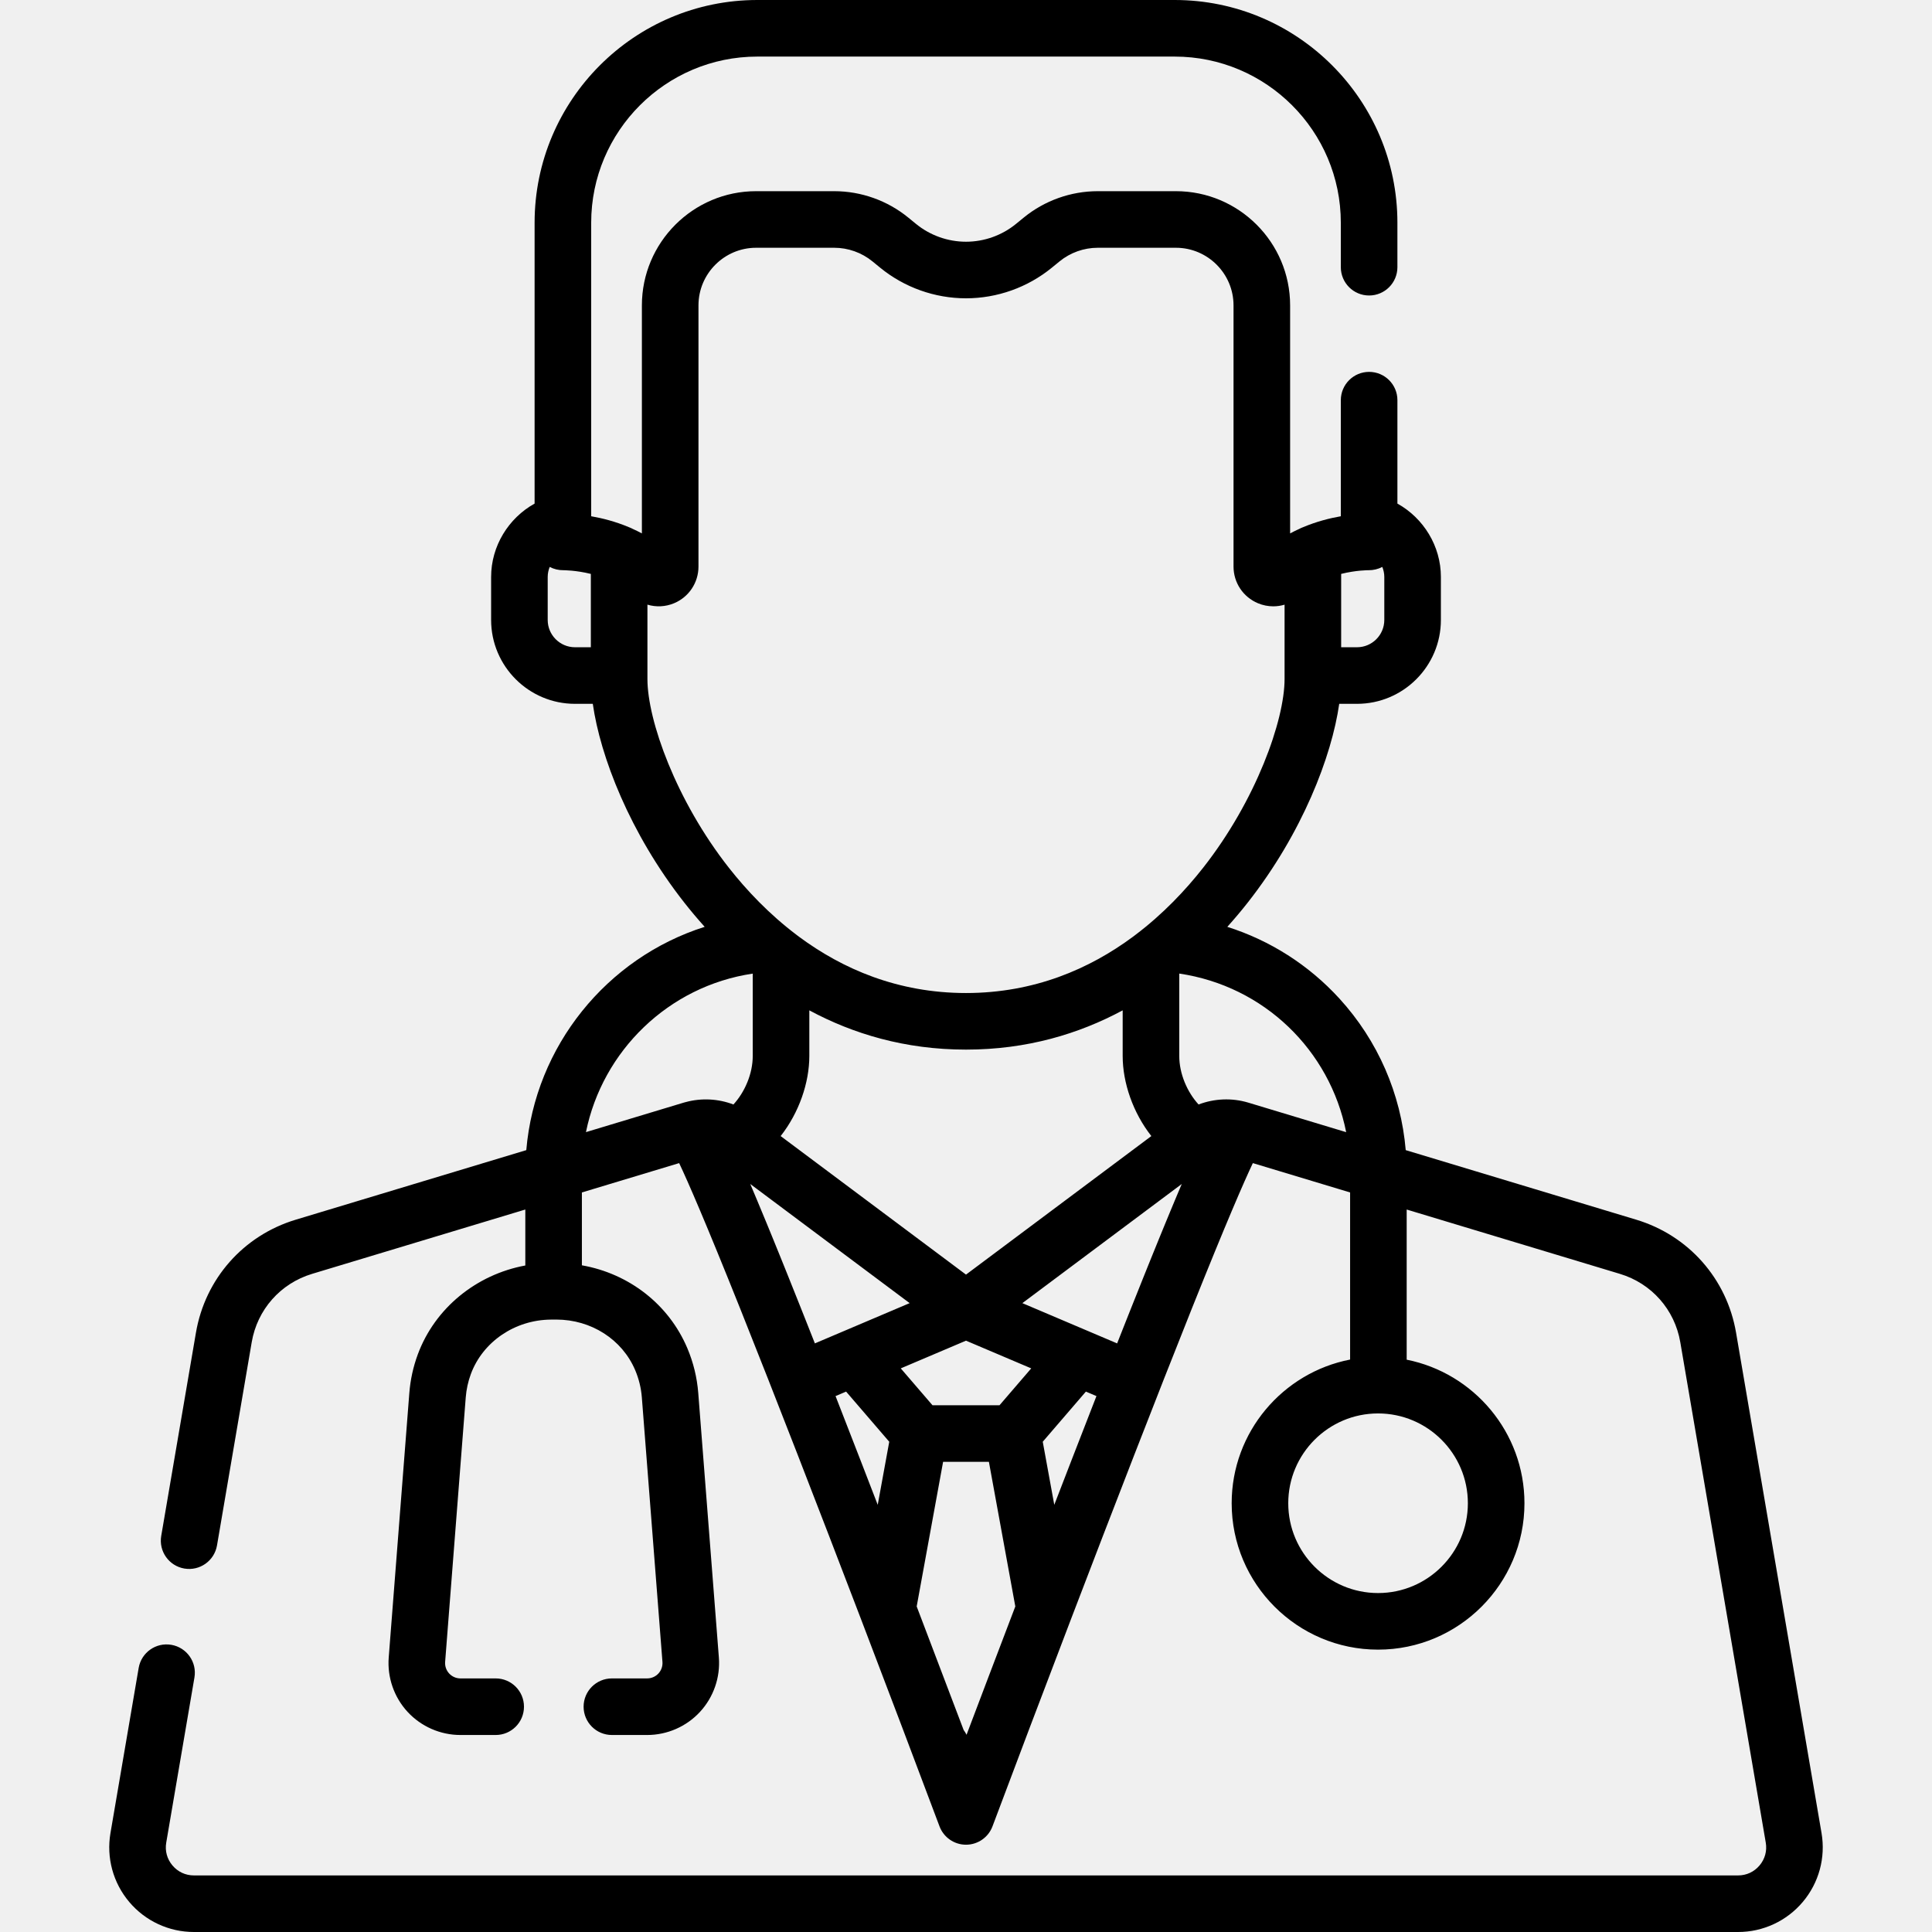
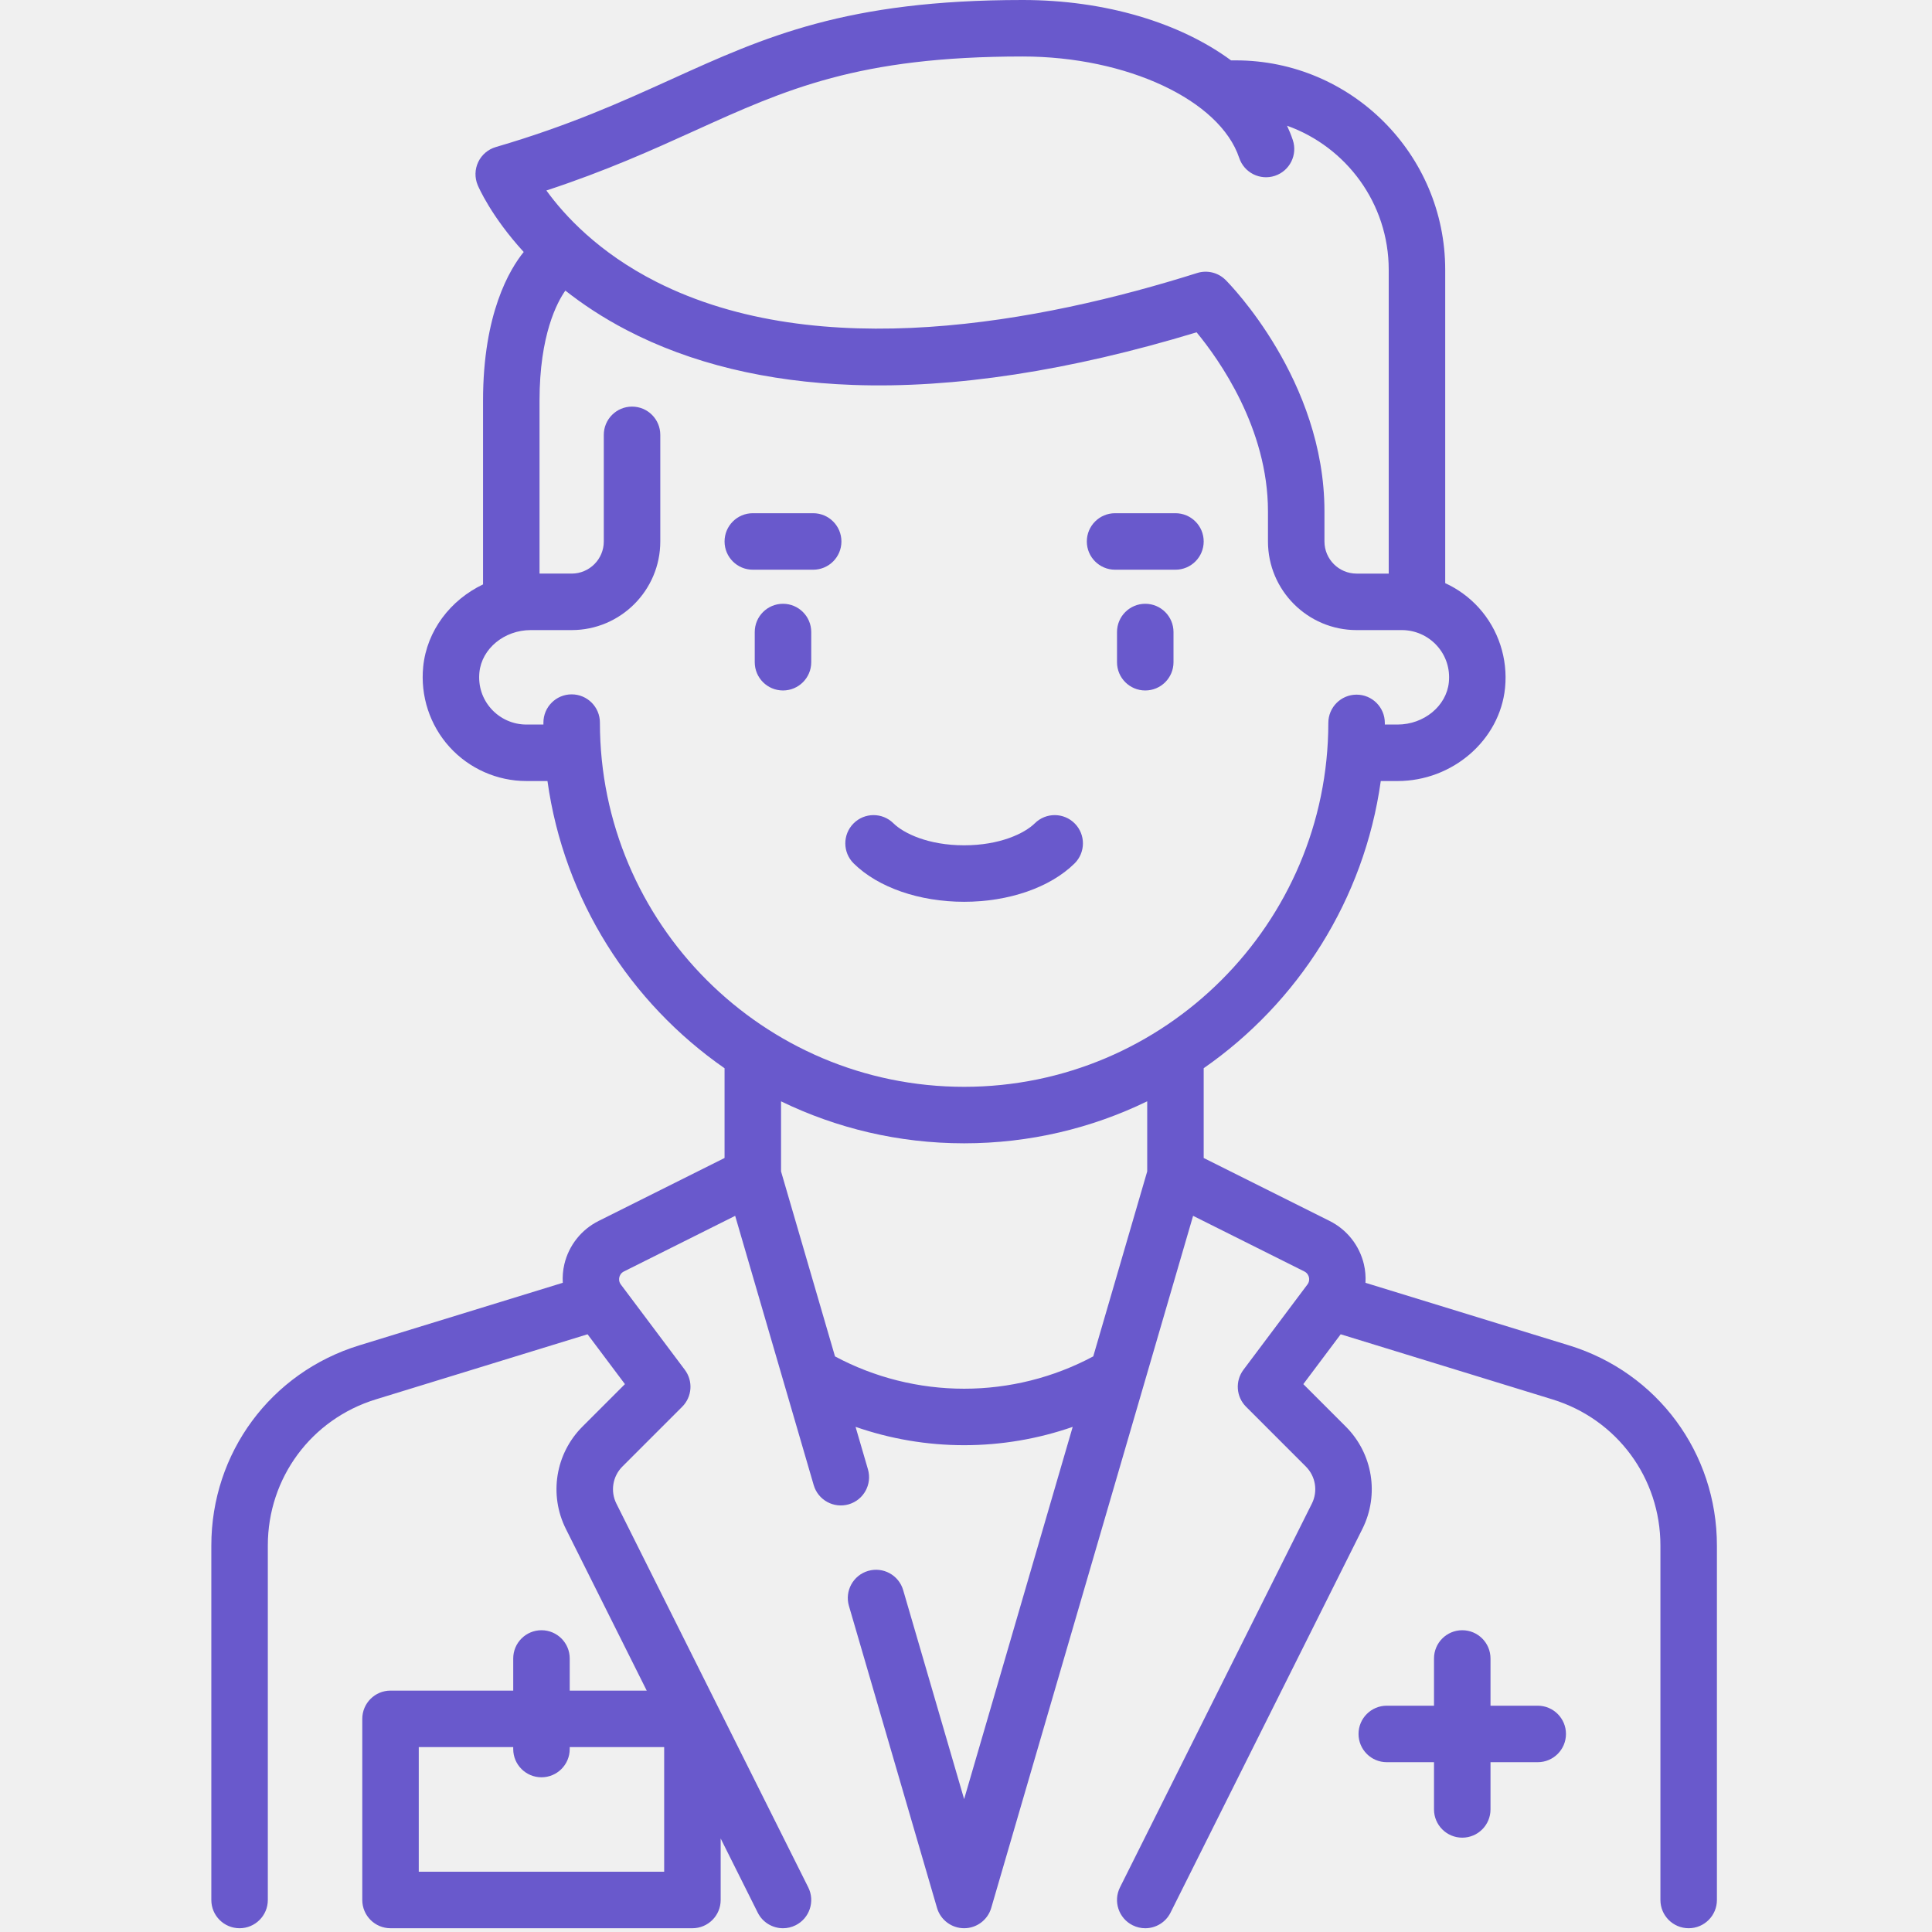
- <svg xmlns="http://www.w3.org/2000/svg" version="1.1" id="Capa_1" x="0px" y="0px" viewBox="0 0 512 512" style="enable-background:new 0 0 512 512;" xml:space="preserve">
-   <g>
-     <g>
-       <path d="M482.726,485.783l-22.65-132.603c-2.441-14.287-12.576-25.764-26.453-29.95l-61.092-18.433    c-1.265-14.934-7.388-29.023-17.578-40.175c-8.151-8.92-18.403-15.415-29.704-18.999c1.934-2.146,3.727-4.285,5.372-6.377    c14.528-18.477,22.306-38.833,24.286-52.724h4.713c12.258,0,22.231-9.972,22.231-22.231v-11.396    c0-8.181-4.602-15.594-11.523-19.441V106.05c0-4.141-3.357-7.498-7.498-7.498s-7.497,3.356-7.497,7.498v30.764    c-2.92,0.507-6.404,1.383-9.968,2.884c-0.365,0.133-0.72,0.287-1.056,0.472c-0.805,0.367-1.611,0.754-2.414,1.19V80.938    c0-16.693-13.58-30.273-30.273-30.273h-20.695c-7.138,0-14.111,2.487-19.637,7.005l-2.031,1.66c-3.73,3.05-8.438,4.73-13.257,4.73    c-4.819,0-9.528-1.68-13.258-4.73l-2.03-1.66c-5.526-4.517-12.499-7.005-19.637-7.005H200.38    c-16.693,0-30.273,13.58-30.273,30.273v60.422c-0.803-0.436-1.609-0.823-2.414-1.19c-0.336-0.185-0.69-0.339-1.055-0.472    c-3.564-1.501-7.049-2.377-9.968-2.884V59.025c0-24.278,19.752-44.03,44.03-44.03h110.601c24.279,0,44.03,19.752,44.03,44.03    v11.786c0,4.141,3.357,7.498,7.497,7.498s7.498-3.356,7.498-7.498V59.025C370.326,26.479,343.847,0,311.301,0H200.7    c-32.547,0-59.025,26.479-59.025,59.025v74.43c-6.921,3.847-11.523,11.259-11.523,19.441v11.396    c0,12.259,9.973,22.231,22.231,22.231h4.713c1.979,13.891,9.758,34.247,24.286,52.724c1.643,2.09,3.435,4.227,5.367,6.371    c-25.98,8.252-44.926,31.61-47.277,59.179L78.378,323.23c-13.877,4.186-24.013,15.663-26.453,29.95l-9.198,53.849    c-0.697,4.082,2.047,7.955,6.128,8.652c4.08,0.699,7.955-2.046,8.653-6.128l9.198-53.849c1.476-8.644,7.608-15.586,16.003-18.118    l56.505-17.049v14.831c-12.952,2.384-23.973,11.281-28.512,23.608c-1.205,3.272-1.954,6.698-2.226,10.182l-5.461,70.095    c-0.412,5.28,1.415,10.538,5.01,14.423c3.595,3.886,8.694,6.116,13.989,6.116h9.348c4.141,0,7.498-3.356,7.498-7.498    c0-4.142-3.357-7.497-7.498-7.497h-9.348c-1.129,0-2.215-0.474-2.982-1.304c-0.766-0.828-1.155-1.948-1.067-3.073l5.461-70.096    c0.165-2.111,0.618-4.186,1.348-6.167c3.158-8.575,11.686-14.382,21.223-14.449l1.235-0.009c0.058-0.001,0.115-0.001,0.172-0.001    c9.269,0,17.474,5.256,20.935,13.427c0.971,2.291,1.561,4.713,1.755,7.199l5.463,70.097c0.087,1.124-0.302,2.244-1.068,3.073    c-0.766,0.828-1.853,1.303-2.982,1.303h-9.348c-4.141,0-7.498,3.356-7.498,7.497c0,4.141,3.357,7.498,7.498,7.498h9.348    c5.295,0,10.395-2.229,13.989-6.116c3.596-3.887,5.423-9.144,5.011-14.422l-5.463-70.096c-0.32-4.102-1.295-8.101-2.898-11.884    c-4.939-11.657-15.5-19.762-27.938-21.955v-19.306l25.774-7.777c2.345,4.939,6.992,15.612,16.197,38.619    c9.277,23.214,20.808,52.969,31.867,81.895c0.079,0.243,0.17,0.48,0.272,0.712c7.38,19.311,14.539,38.225,20.662,54.541    c1.098,2.926,3.895,4.864,7.02,4.864c3.125,0,5.922-1.938,7.02-4.864c6.122-16.316,13.281-35.23,20.662-54.541    c0.103-0.232,0.193-0.47,0.272-0.712c11.051-28.909,22.576-58.645,31.849-81.852c9.217-23.037,13.868-33.719,16.214-38.662    l25.774,7.777v44.285c-17.858,3.469-31.385,19.219-31.385,38.077c0,21.391,17.403,38.795,38.795,38.795    c21.392,0,38.795-17.403,38.795-38.795c0-18.796-13.438-34.508-31.21-38.045v-39.792l56.506,17.049    c8.395,2.532,14.526,9.474,16.003,18.118l22.65,132.603c0.376,2.199-0.209,4.349-1.648,6.054c-1.438,1.704-3.459,2.644-5.69,2.644    H51.393c-2.231,0-4.251-0.939-5.69-2.644c-1.438-1.705-2.024-3.854-1.648-6.054l7.475-43.762c0.697-4.082-2.047-7.955-6.128-8.652    c-4.08-0.7-7.955,2.047-8.653,6.128l-7.475,43.762c-1.115,6.532,0.696,13.183,4.968,18.248C38.516,509.096,44.767,512,51.393,512    h409.214c6.626,0,12.878-2.904,17.151-7.969C482.03,498.966,483.841,492.315,482.726,485.783z M355.421,152.089    c3.995-0.996,7.202-0.978,7.238-0.977c1.292,0.017,2.548-0.285,3.664-0.87c0.334,0.831,0.531,1.724,0.531,2.654v11.396    c0,3.99-3.246,7.236-7.236,7.236h-4.197V152.089z M156.579,171.528L156.579,171.528h-4.197c-3.99,0-7.236-3.246-7.236-7.236    v-11.396c0-0.93,0.198-1.823,0.531-2.653c1.115,0.585,2.371,0.887,3.664,0.869c0.057,0.01,3.255-0.008,7.238,0.981V171.528z     M171.574,179.935v-19.698c2.272,0.681,4.757,0.588,7.051-0.369c3.935-1.642,6.477-5.455,6.477-9.716V80.938    c0-8.424,6.854-15.278,15.278-15.278h20.695c3.688,0,7.291,1.285,10.146,3.619l2.03,1.66c6.401,5.234,14.48,8.115,22.749,8.115    c8.269,0,16.348-2.882,22.749-8.115l2.03-1.66c2.854-2.334,6.458-3.619,10.146-3.619h20.695c8.424,0,15.278,6.854,15.278,15.278    v69.215c0,4.26,2.542,8.074,6.477,9.716c1.314,0.548,2.69,0.814,4.054,0.814c1.017,0,2.026-0.149,2.997-0.439v19.691    c0,10.947-7.568,32.205-21.594,50.043c-4.646,5.909-10.618,12.257-17.971,17.805c-0.233,0.156-0.456,0.325-0.669,0.505    c-11.391,8.422-26.038,14.874-44.192,14.874s-32.801-6.452-44.193-14.875c-0.213-0.179-0.435-0.348-0.667-0.503    c-7.353-5.549-13.325-11.897-17.972-17.806C179.143,212.141,171.574,190.882,171.574,179.935z M305.12,301.07L256,337.784    l-49.12-36.714c4.871-6.191,7.6-14.138,7.6-21.23v-12.086c11.551,6.212,25.334,10.404,41.52,10.404s29.97-4.192,41.52-10.404    v12.086C297.52,286.932,300.249,294.879,305.12,301.07z M194.367,292.701c-4.004-1.525-8.443-1.775-12.642-0.636    c-0.184,0.043-0.364,0.092-0.539,0.144l-25.903,7.816c4.381-21.542,21.873-38.688,44.202-42.009v21.824    C199.485,284.544,197.385,289.407,194.367,292.701z M214.716,352.889c-0.014-0.035-0.028-0.07-0.041-0.104    c-0.38-0.961-0.755-1.909-1.127-2.846c-0.067-0.17-0.134-0.339-0.201-0.507c-0.364-0.917-0.725-1.827-1.081-2.722    c-0.025-0.063-0.05-0.125-0.075-0.189c-1.111-2.793-2.182-5.472-3.212-8.039c-0.075-0.186-0.15-0.375-0.225-0.56    c-0.296-0.736-0.587-1.461-0.876-2.177c-0.106-0.263-0.211-0.523-0.316-0.783c-0.28-0.694-0.558-1.384-0.832-2.059    c-0.082-0.202-0.162-0.398-0.243-0.599c-0.497-1.226-0.983-2.421-1.457-3.586c-0.128-0.315-0.259-0.636-0.386-0.947    c-0.186-0.454-0.367-0.896-0.549-1.341c-0.196-0.48-0.392-0.956-0.584-1.424c-0.072-0.175-0.147-0.36-0.219-0.534    c-0.058-0.14-0.111-0.269-0.168-0.408c-0.866-2.104-1.689-4.087-2.47-5.952c-0.006-0.015-0.013-0.03-0.019-0.045    c-0.416-0.993-0.823-1.963-1.214-2.887c-0.203-0.479-0.403-0.95-0.599-1.412l42.245,31.574l-17.652,7.499    c-0.031,0.013-0.063,0.026-0.094,0.04l-7.37,3.131C215.533,354.955,215.124,353.919,214.716,352.889z M232.606,398.797    c-1.481-3.843-2.973-7.708-4.468-11.569c-2.338-6.039-4.571-11.781-6.708-17.251l2.798-1.189l11.432,13.289L232.606,398.797z     M256.145,459.735c-0.215-0.446-0.471-0.867-0.767-1.259c-3.388-8.955-7.688-20.286-12.447-32.753l7-38.325h12.138l7,38.325    C264.082,438.784,259.603,450.594,256.145,459.735z M264.881,372.404h-17.762l-8.405-9.77L256,355.291l17.286,7.343    L264.881,372.404z M283.862,387.228c-1.495,3.861-2.987,7.726-4.468,11.569l-3.054-16.721l11.432-13.289l2.798,1.189    C288.433,375.446,286.2,381.189,283.862,387.228z M312.58,315.18c-0.371,0.876-0.757,1.795-1.15,2.733    c-0.051,0.122-0.103,0.245-0.154,0.368c-0.389,0.93-0.785,1.88-1.195,2.869c-0.027,0.065-0.055,0.134-0.082,0.2    c-0.354,0.853-0.717,1.733-1.086,2.63c-0.069,0.168-0.134,0.323-0.203,0.492c-0.082,0.201-0.17,0.414-0.253,0.617    c-0.164,0.4-0.331,0.808-0.499,1.216c-0.206,0.503-0.411,1.004-0.622,1.519c-0.067,0.164-0.136,0.335-0.204,0.5    c-0.522,1.279-1.058,2.597-1.606,3.951c-0.086,0.212-0.171,0.42-0.257,0.635c-0.271,0.669-0.547,1.352-0.824,2.039    c-0.108,0.269-0.217,0.537-0.326,0.809c-0.286,0.709-0.575,1.427-0.867,2.155c-0.082,0.203-0.165,0.411-0.247,0.615    c-1.017,2.532-2.072,5.173-3.167,7.925c-0.036,0.091-0.072,0.18-0.108,0.272c-0.354,0.889-0.712,1.793-1.074,2.704    c-0.067,0.17-0.135,0.34-0.203,0.511c-0.374,0.942-0.751,1.894-1.133,2.861c-0.007,0.018-0.014,0.036-0.021,0.053    c-0.412,1.042-0.826,2.09-1.248,3.16l-7.377-3.134c-0.026-0.011-0.052-0.022-0.077-0.033l-17.662-7.503l42.245-31.574    C312.982,314.23,312.782,314.7,312.58,315.18z M330.814,292.21c-0.001,0-0.003-0.001-0.004-0.001    c-0.006-0.002-0.013-0.003-0.019-0.006c-4.35-1.305-8.99-1.089-13.157,0.498c-3.019-3.294-5.118-8.157-5.118-12.861v-21.835    c22.469,3.312,39.908,20.297,44.232,42.029L330.814,292.21z M389.001,398.375c0,13.124-10.677,23.8-23.8,23.8    s-23.8-10.676-23.8-23.8c0-13.124,10.677-23.8,23.8-23.8S389.001,385.251,389.001,398.375z" />
-     </g>
+ <svg xmlns="http://www.w3.org/2000/svg" width="513" height="513" viewBox="0 0 513 513" fill="#6959CC">
+   <g clip-path="url(#clip0)">
+     <path d="M207.906 160.322C203.764 160.322 200.406 163.679 200.406 167.822V175.839C200.406 179.982 203.764 183.339 207.906 183.339C212.048 183.339 215.406 179.982 215.406 175.839V167.822C215.406 163.68 212.047 160.322 207.906 160.322Z" />
+     <path d="M304.098 160.322C299.955 160.322 296.598 163.679 296.598 167.822V175.839C296.598 179.982 299.955 183.339 304.098 183.339C308.241 183.339 311.598 179.982 311.598 175.839V167.822C311.598 163.68 308.24 160.322 304.098 160.322Z" />
+     <path d="M285.389 218.669C282.481 215.718 277.732 215.688 274.784 218.597C272.046 221.297 265.484 224.451 256.002 224.451C246.52 224.451 239.959 221.297 237.221 218.597C234.271 215.686 229.522 215.719 226.615 218.668C223.706 221.617 223.738 226.365 226.686 229.274C233.145 235.646 244.104 239.451 256.002 239.451C267.899 239.451 278.858 235.646 285.317 229.274C288.266 226.366 288.298 221.617 285.389 218.669Z" />
+     <path d="M215.921 136.274H199.89C195.748 136.274 192.39 139.631 192.39 143.774C192.39 147.917 195.748 151.274 199.89 151.274H215.922C220.064 151.274 223.422 147.917 223.422 143.774C223.422 139.631 220.063 136.274 215.921 136.274Z" />
+     <path d="M312.114 136.274H296.082C291.939 136.274 288.582 139.631 288.582 143.774C288.582 147.917 291.94 151.274 296.082 151.274H312.114C316.257 151.274 319.614 147.917 319.614 143.774C319.614 139.631 316.257 136.274 312.114 136.274Z" />
+     <path d="M416.63 357.239L362.571 340.619C362.659 338.986 362.539 337.334 362.154 335.702C360.97 330.691 357.651 326.496 353.046 324.193L319.614 307.478V283.64C344.627 266.244 362.231 238.899 366.633 207.387H371.091C385.708 207.387 398.246 196.526 399.634 182.659C400.412 174.888 397.87 167.13 392.66 161.373C390.139 158.586 387.092 156.381 383.743 154.84V71.629C383.743 40.973 358.803 16.032 328.146 16.032C328.107 16.032 327.585 16.032 326.878 16.033C313.375 6.073 293.538 0 271.533 0C224.684 0 203.161 9.76 178.241 21.061C164.928 27.098 151.163 33.34 131.651 39.046C129.603 39.645 127.906 41.088 126.987 43.015C126.068 44.941 126.013 47.168 126.836 49.137C127.064 49.683 130.415 57.462 139.06 66.912C135.327 71.507 128.261 83.258 128.261 106.365V155.174C119.631 159.289 113.332 167.44 112.371 177.031C111.592 184.802 114.133 192.561 119.343 198.32C124.556 204.082 132.001 207.386 139.769 207.386H145.367C149.765 238.908 167.37 266.256 192.389 283.65V307.477L158.956 324.192C154.351 326.496 151.031 330.691 149.848 335.702C149.463 337.333 149.344 338.985 149.431 340.618L95.372 357.238C71.891 364.458 56.114 385.813 56.114 410.38V504.5C56.114 508.643 59.472 512 63.614 512C67.756 512 71.114 508.643 71.114 504.5V410.381C71.114 392.443 82.634 376.849 99.781 371.577L156.012 354.289L165.937 367.523L154.661 378.8C147.487 385.973 145.715 396.889 150.252 405.964L171.722 448.903H151.277V440.371C151.277 436.228 147.919 432.871 143.777 432.871C139.635 432.871 136.277 436.228 136.277 440.371V448.903H103.696C99.554 448.903 96.196 452.26 96.196 456.403V504.5C96.196 508.643 99.554 512 103.696 512H183.858C188 512 191.358 508.643 191.358 504.5V488.174L201.198 507.855C202.512 510.483 205.16 512.002 207.912 512.002C209.039 512.002 210.183 511.746 211.26 511.208C214.965 509.355 216.467 504.851 214.614 501.145L163.669 399.254C162.024 395.964 162.667 392.007 165.268 389.405L181.145 373.527C183.784 370.888 184.081 366.71 181.842 363.724L164.85 341.069C164.285 340.315 164.356 339.542 164.449 339.148C164.542 338.753 164.824 338.03 165.667 337.608L195.207 322.838L216.061 394.337C217.221 398.315 221.383 400.595 225.361 399.438C229.338 398.278 231.621 394.115 230.461 390.138L227.174 378.868C236.396 382.073 246.147 383.741 256.004 383.741C265.865 383.741 275.612 382.078 284.832 378.873L256.003 477.713L239.817 422.219C238.657 418.241 234.494 415.958 230.517 417.118C226.54 418.278 224.257 422.442 225.417 426.418L248.803 506.598C249.737 509.798 252.67 511.998 256.003 511.998C259.336 511.998 262.27 509.798 263.203 506.598L316.8 322.838L346.339 337.608C347.183 338.03 347.464 338.754 347.558 339.147C347.651 339.542 347.722 340.315 347.157 341.069L330.165 363.724C327.926 366.709 328.223 370.888 330.861 373.528L346.739 389.406C349.341 392.007 349.982 395.965 348.338 399.254L297.39 501.146C295.537 504.851 297.039 509.356 300.744 511.209C301.821 511.748 302.966 512.003 304.093 512.003C306.844 512.003 309.493 510.483 310.807 507.856L361.752 405.965C366.289 396.891 364.518 385.975 357.345 378.801L346.067 367.523L355.991 354.29L412.223 371.579C429.369 376.85 440.889 392.444 440.889 410.383V504.5C440.889 508.643 444.246 512 448.389 512C452.532 512 455.889 508.643 455.889 504.5V410.381C455.888 385.814 440.112 364.458 416.63 357.239ZM176.356 497H111.194V463.903H136.275V464.419C136.275 468.562 139.633 471.919 143.775 471.919C147.917 471.919 151.275 468.562 151.275 464.419V463.903H176.356V497V497ZM184.435 34.722C208.734 23.703 227.926 15 271.533 15C299.203 15 323.929 26.58 329.048 41.937C330.359 45.867 334.603 47.988 338.535 46.68C342.464 45.37 344.588 41.122 343.278 37.193C342.847 35.899 342.332 34.63 341.749 33.384C357.463 38.99 368.744 54.014 368.744 71.629V152.307H360.212C355.507 152.307 351.68 148.48 351.68 143.775V135.758C351.68 100.987 326.506 75.414 325.434 74.342C323.457 72.364 320.542 71.655 317.872 72.493C276.238 85.641 217.535 96.722 174.317 74.855C158.938 67.073 149.857 57.184 145.081 50.581C161.002 45.349 173.343 39.752 184.435 34.722ZM304.615 311.042L290.291 360.154C279.795 365.778 268.003 368.743 256.003 368.743C244.01 368.743 232.207 365.782 221.716 360.162L207.389 311.042V292.435C222.094 299.572 238.588 303.582 256.002 303.582C273.414 303.582 289.908 299.57 304.615 292.428V311.042V311.042ZM256.002 288.581C202.676 288.581 159.293 245.197 159.293 191.871C159.293 187.728 155.935 184.371 151.793 184.371C147.651 184.371 144.293 187.728 144.293 191.871V192.387H139.769C136.232 192.387 132.841 190.881 130.466 188.256C128.06 185.597 126.934 182.142 127.296 178.527C127.927 172.235 133.909 167.306 140.915 167.306H151.793C164.769 167.306 175.325 156.749 175.325 143.774V115.466C175.325 111.323 171.967 107.966 167.825 107.966C163.683 107.966 160.325 111.323 160.325 115.466V143.774C160.325 148.479 156.497 152.306 151.793 152.306H143.261V106.365C143.261 88.914 147.951 80.236 150.117 77.159C154.699 80.773 160.073 84.353 166.363 87.631C183.36 96.49 203.59 101.396 226.49 102.212C253.331 103.177 284.009 98.469 317.73 88.239C323.682 95.447 336.681 113.714 336.681 135.757V143.774C336.681 156.75 347.238 167.306 360.213 167.306H372.237C375.774 167.306 379.165 168.812 381.54 171.437C383.946 174.096 385.072 177.55 384.71 181.165C384.08 187.458 378.099 192.387 371.093 192.387H367.709V191.949C367.709 187.808 364.353 184.451 360.212 184.449C360.211 184.449 360.21 184.449 360.209 184.449C356.069 184.449 352.712 187.803 352.709 191.943C352.668 245.229 309.286 288.581 256.002 288.581Z" />
+     <path d="M408.309 452.911H395.769V440.371C395.769 436.228 392.412 432.871 388.269 432.871C384.126 432.871 380.769 436.228 380.769 440.371V452.911H368.228C364.085 452.911 360.728 456.268 360.728 460.411C360.728 464.554 364.085 467.911 368.228 467.911H380.769V480.451C380.769 484.594 384.126 487.951 388.269 487.951C392.412 487.951 395.769 484.594 395.769 480.451V467.911H408.309C412.452 467.911 415.809 464.554 415.809 460.411C415.809 456.268 412.45 452.911 408.309 452.911Z" />
  </g>
-   <g>
- </g>
-   <g>
- </g>
-   <g>
- </g>
-   <g>
- </g>
-   <g>
- </g>
-   <g>
- </g>
-   <g>
- </g>
-   <g>
- </g>
-   <g>
- </g>
-   <g>
- </g>
-   <g>
- </g>
-   <g>
- </g>
-   <g>
- </g>
-   <g>
- </g>
-   <g>
- </g>
+   <defs>
+     <clipPath id="clip0">
+       <rect width="512.003" height="512.003" fill="white" />
+     </clipPath>
+   </defs>
</svg>
